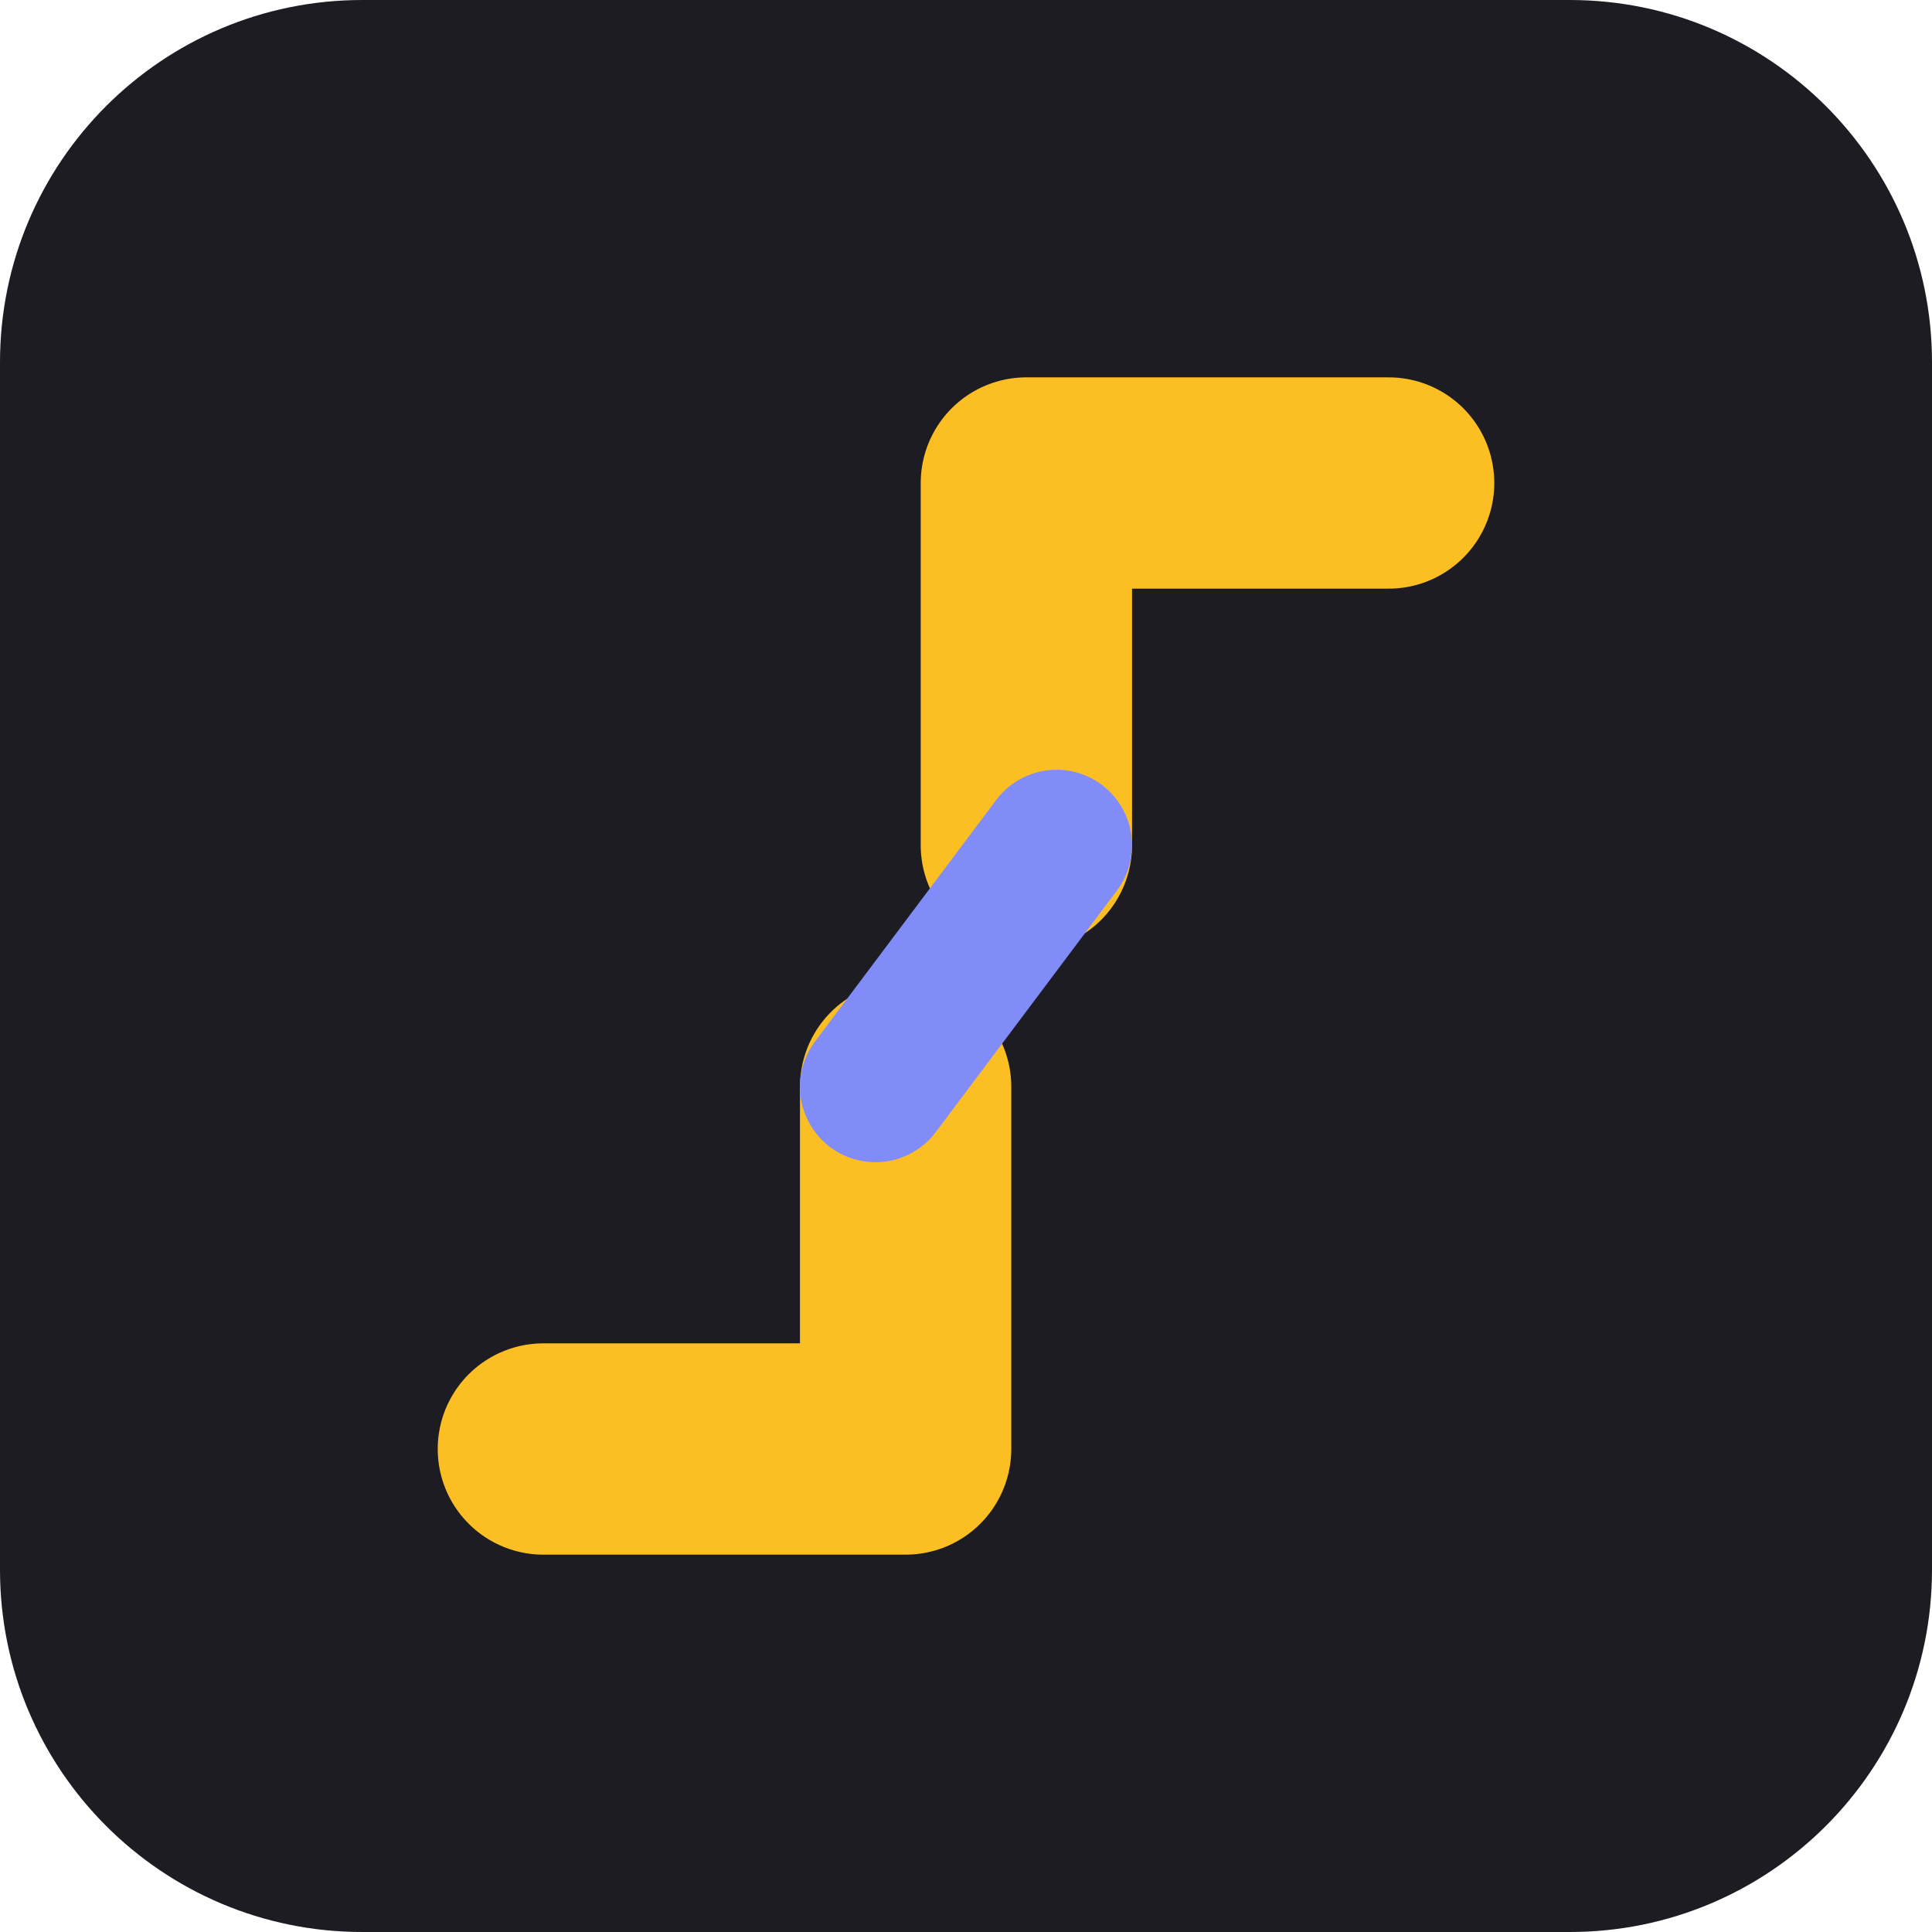
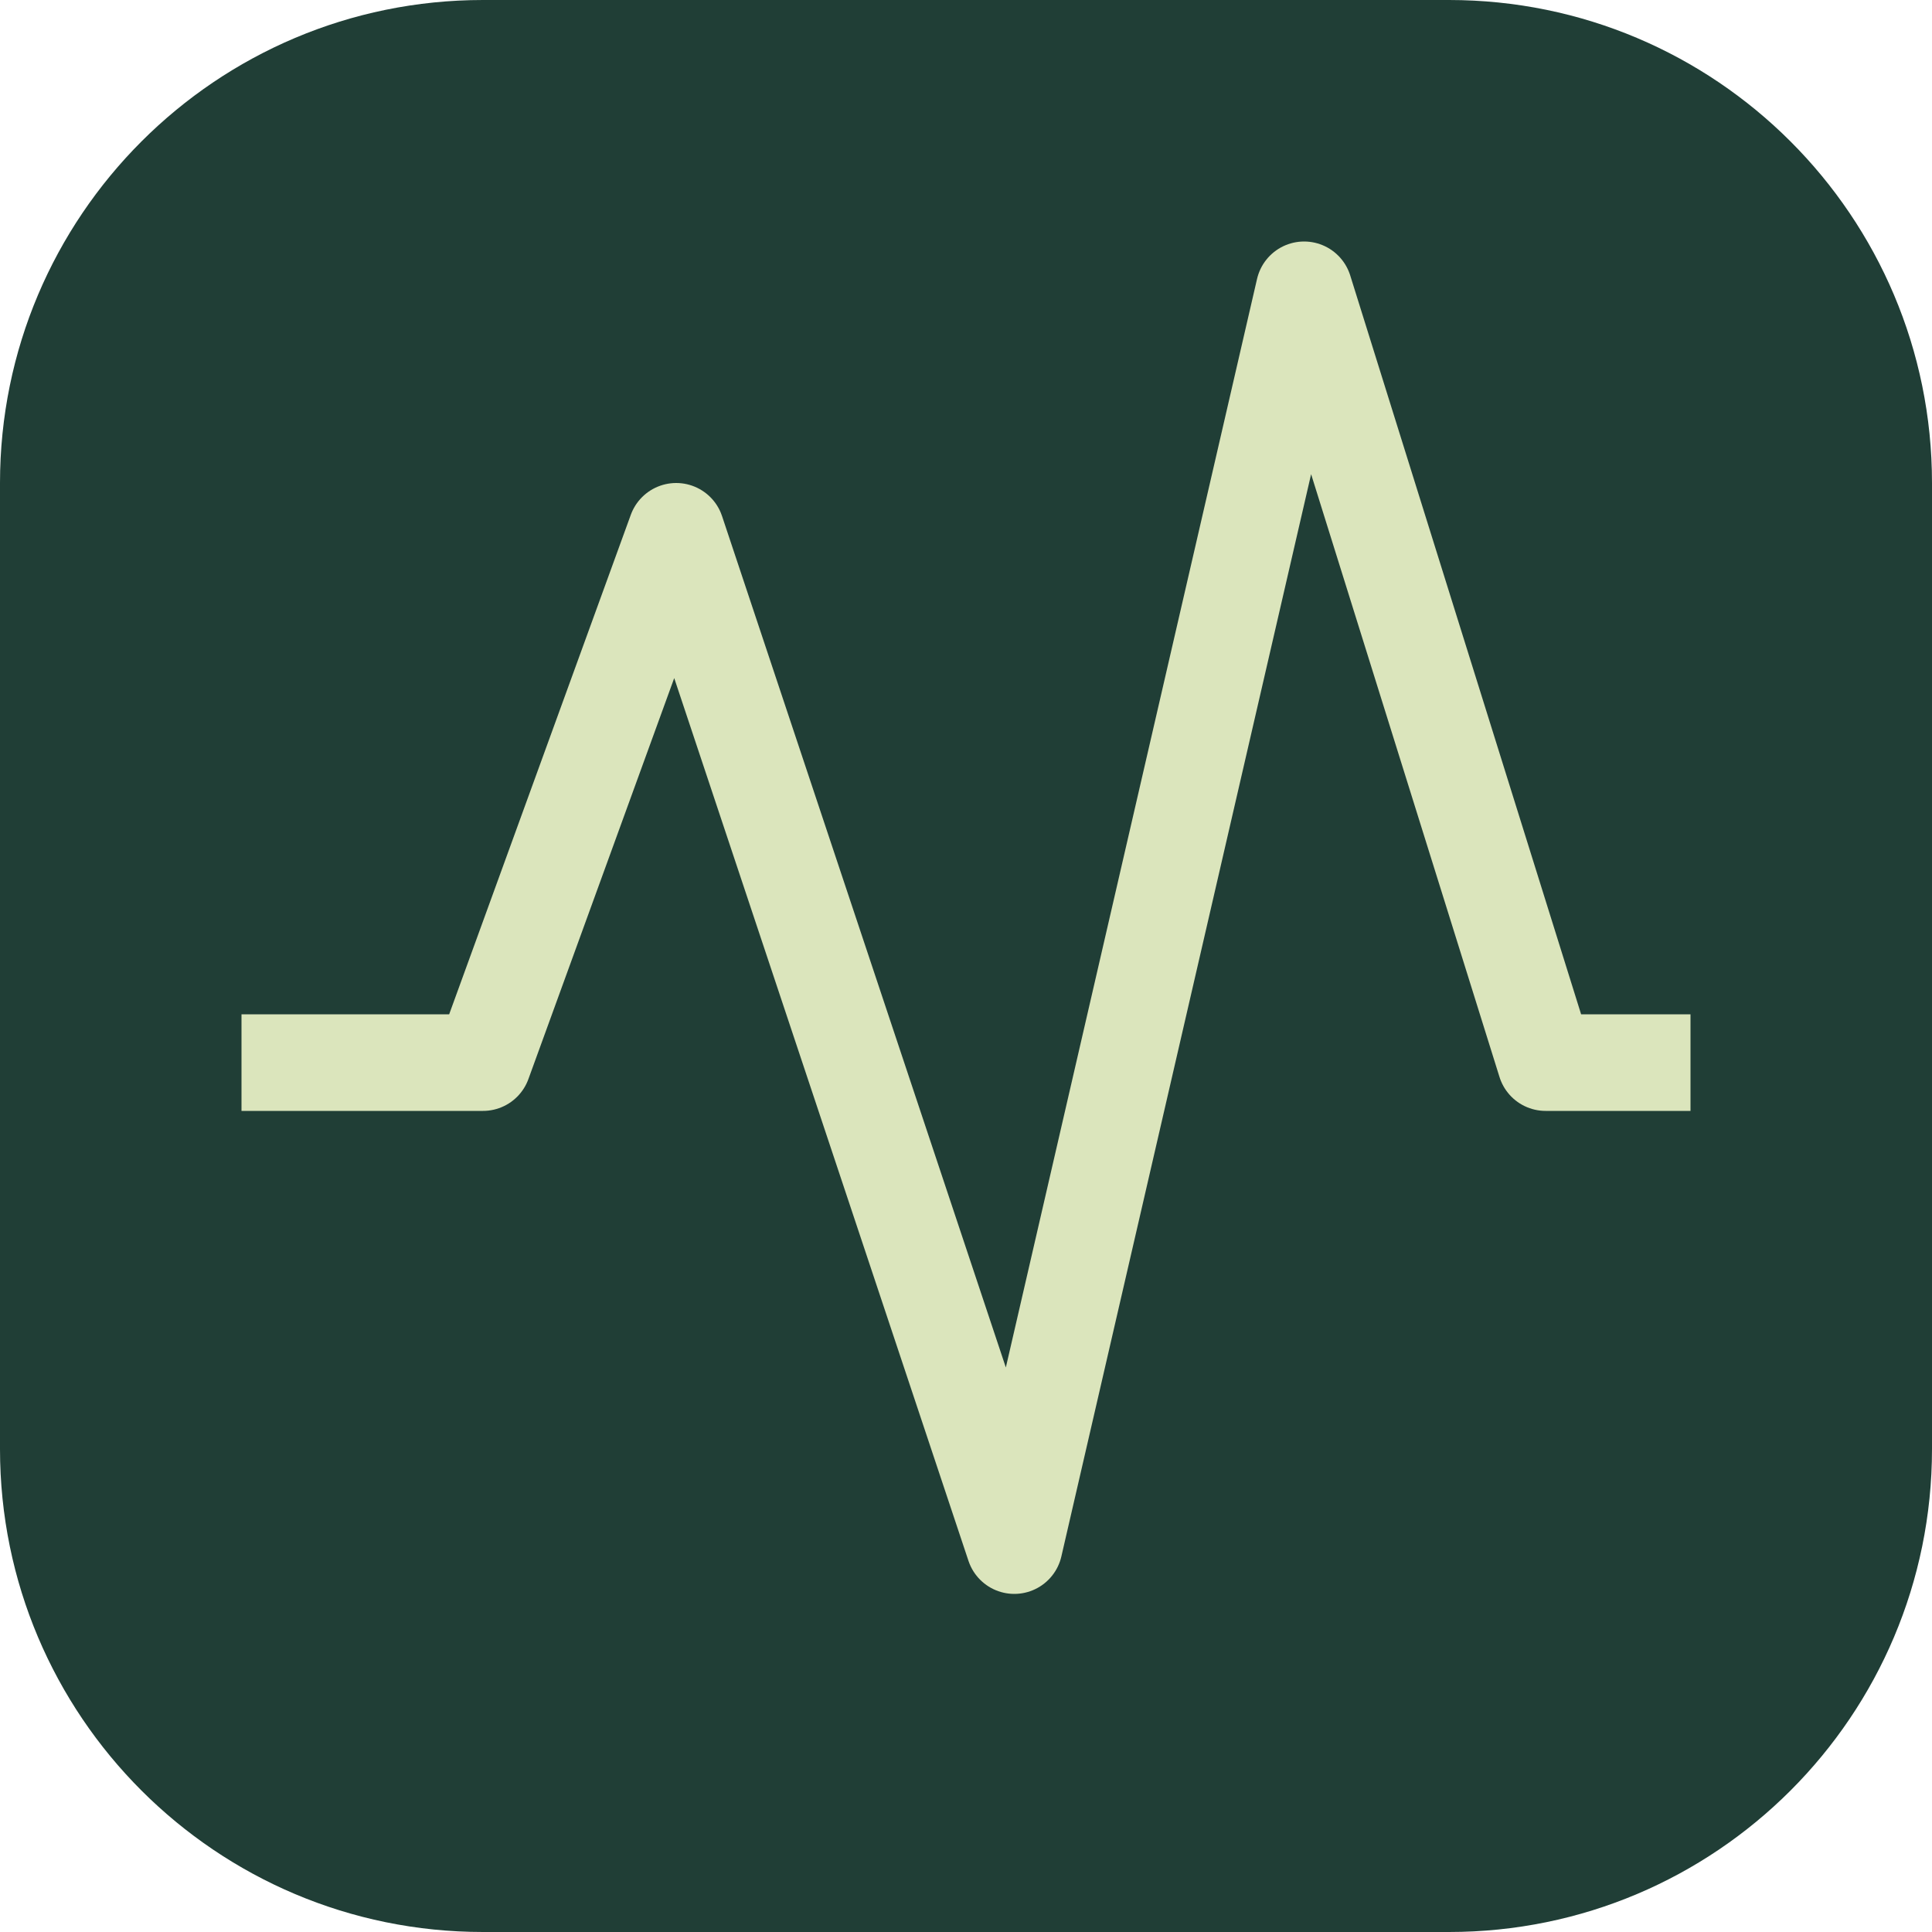
- <svg xmlns="http://www.w3.org/2000/svg" viewBox="0 0 64 64" role="img" aria-labelledby="title">
-   <rect width="64" height="64" rx="12" fill="#1c1c22" />
-   <path d="M18 48h12V36M34 28v-12h12" fill="none" stroke="#fbbf24" stroke-width="7" stroke-linecap="round" stroke-linejoin="round" />
-   <path d="M29 36l6-8" fill="none" stroke="#818cf8" stroke-width="5" stroke-linecap="round" />
+ <svg xmlns="http://www.w3.org/2000/svg" viewBox="0 0 40 40">
+   <rect width="40" height="40" rx="10" fill="#203e36" />
+   <path d="M5 22h5l4-11 7 21 6-26 5 16h3" stroke="#dbe5bc" stroke-width="2" fill="none" stroke-linejoin="round" />
</svg>
